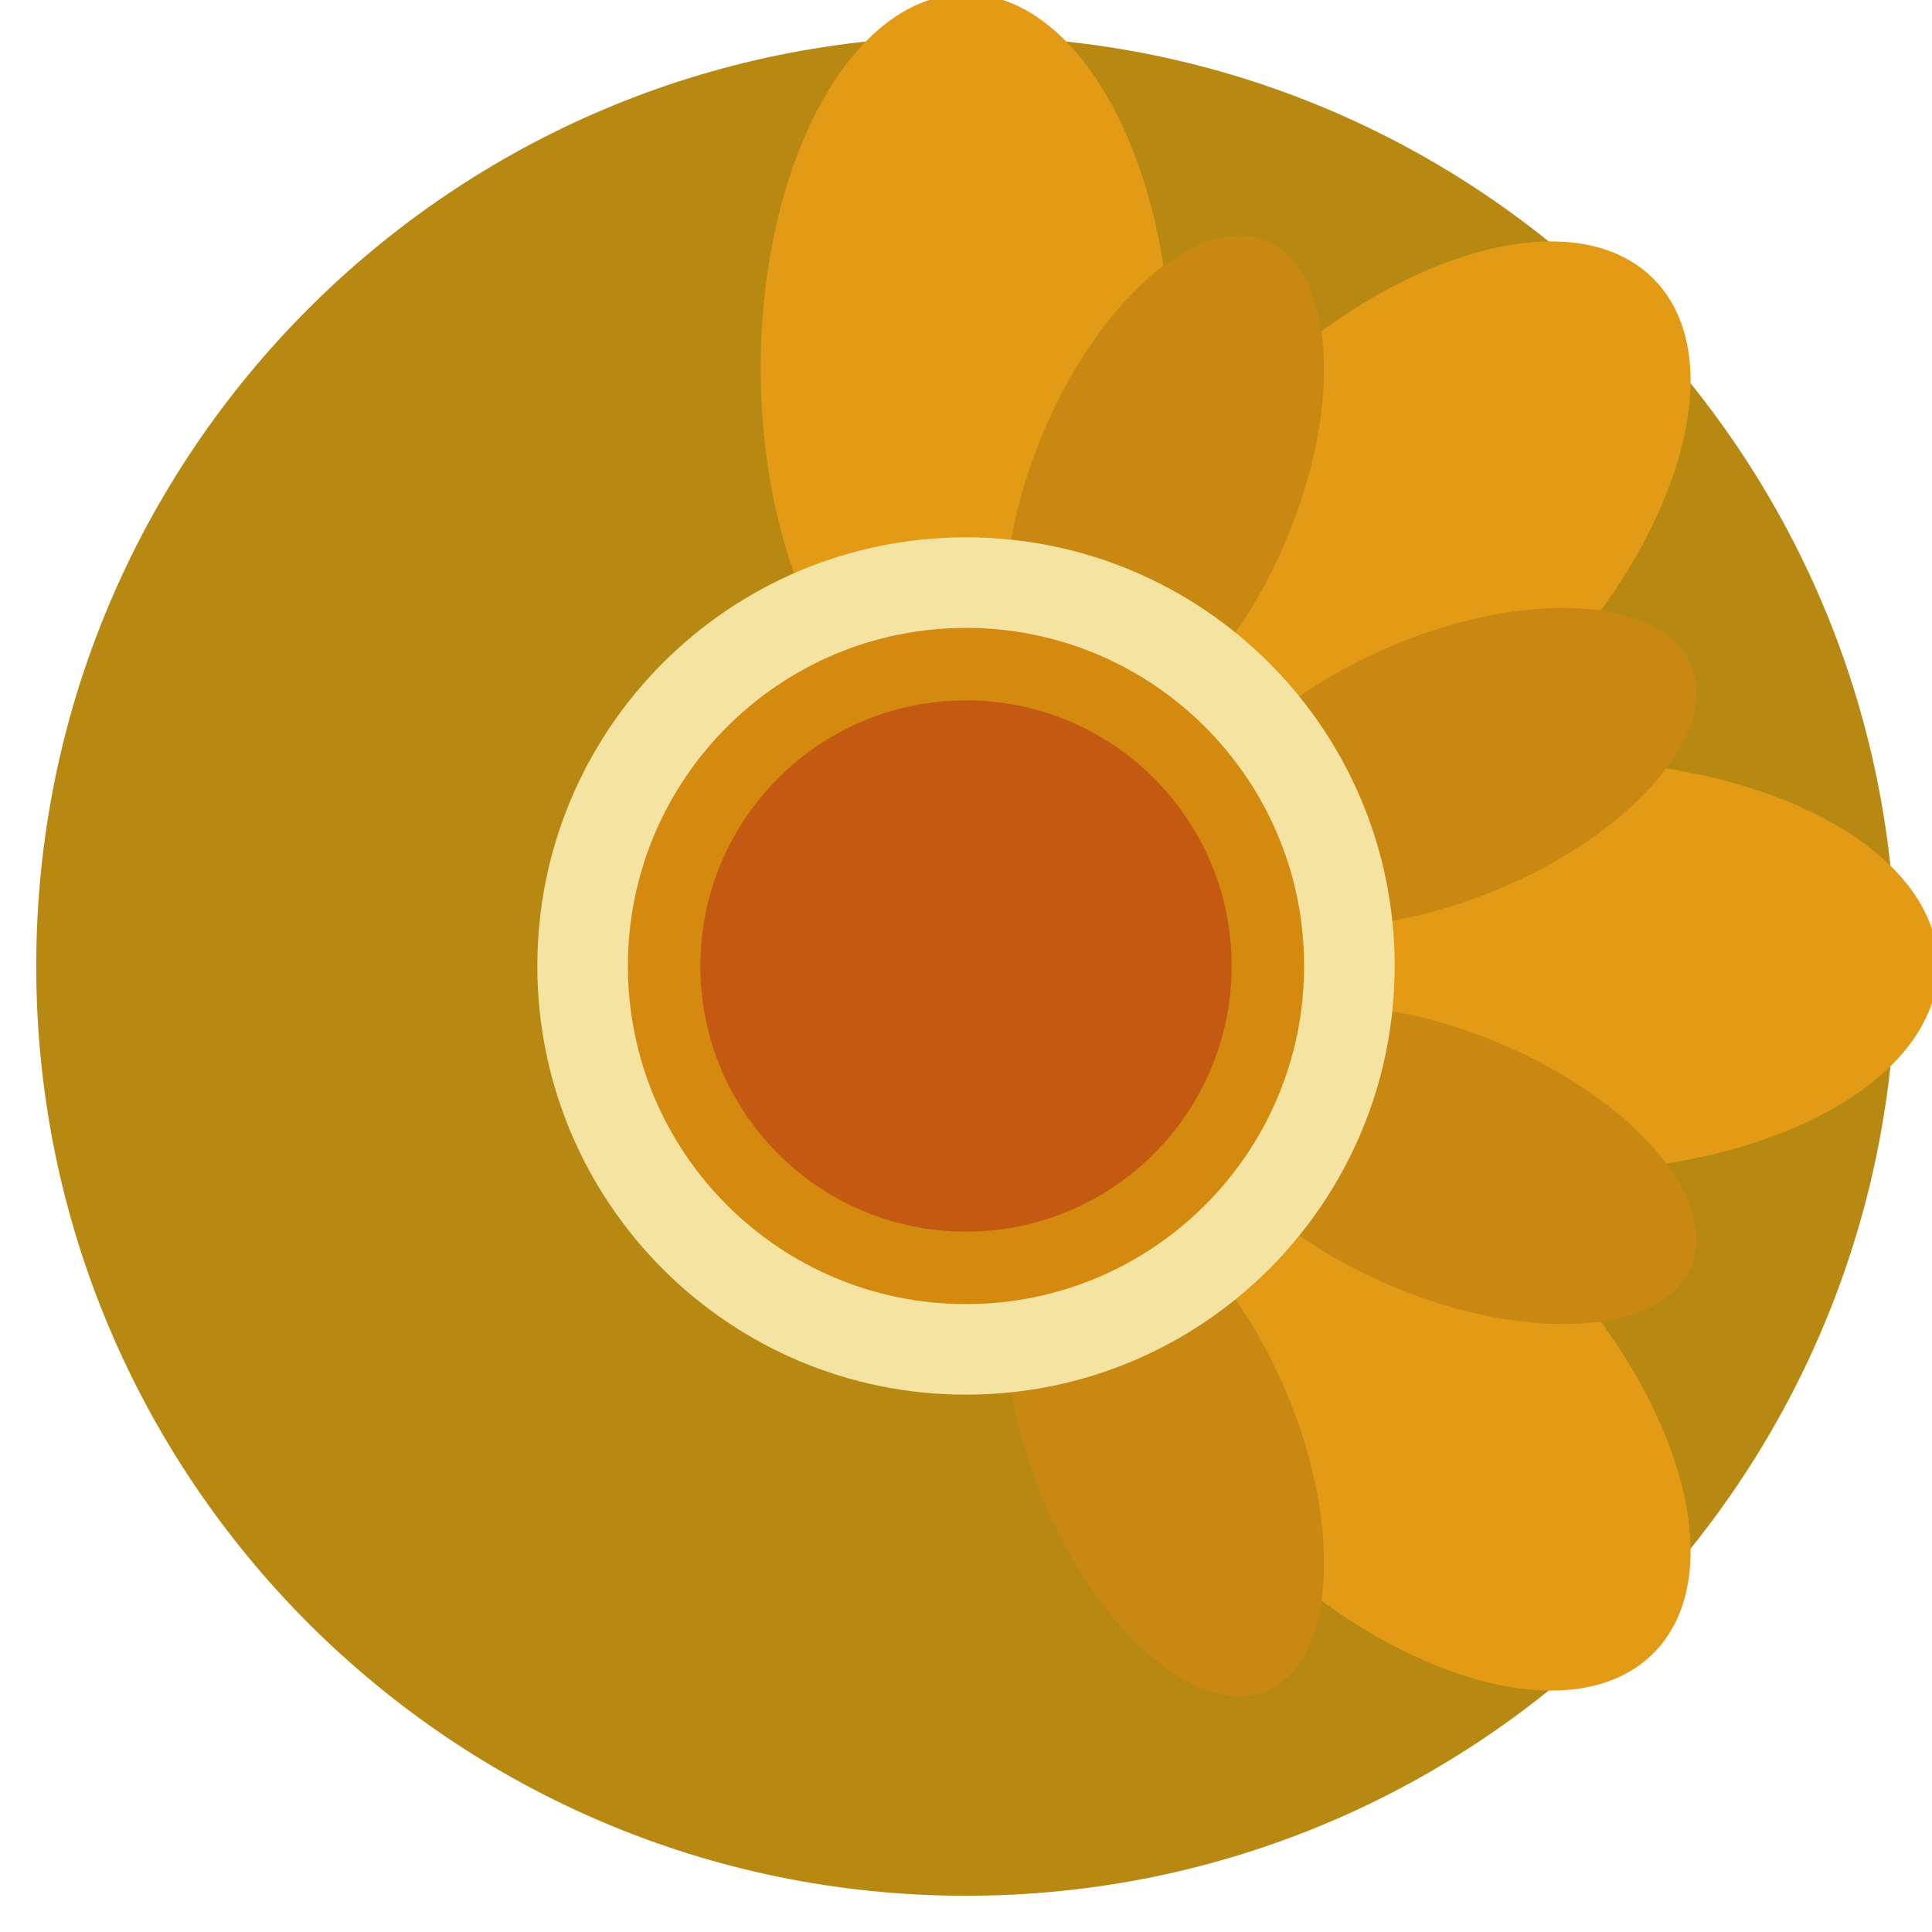
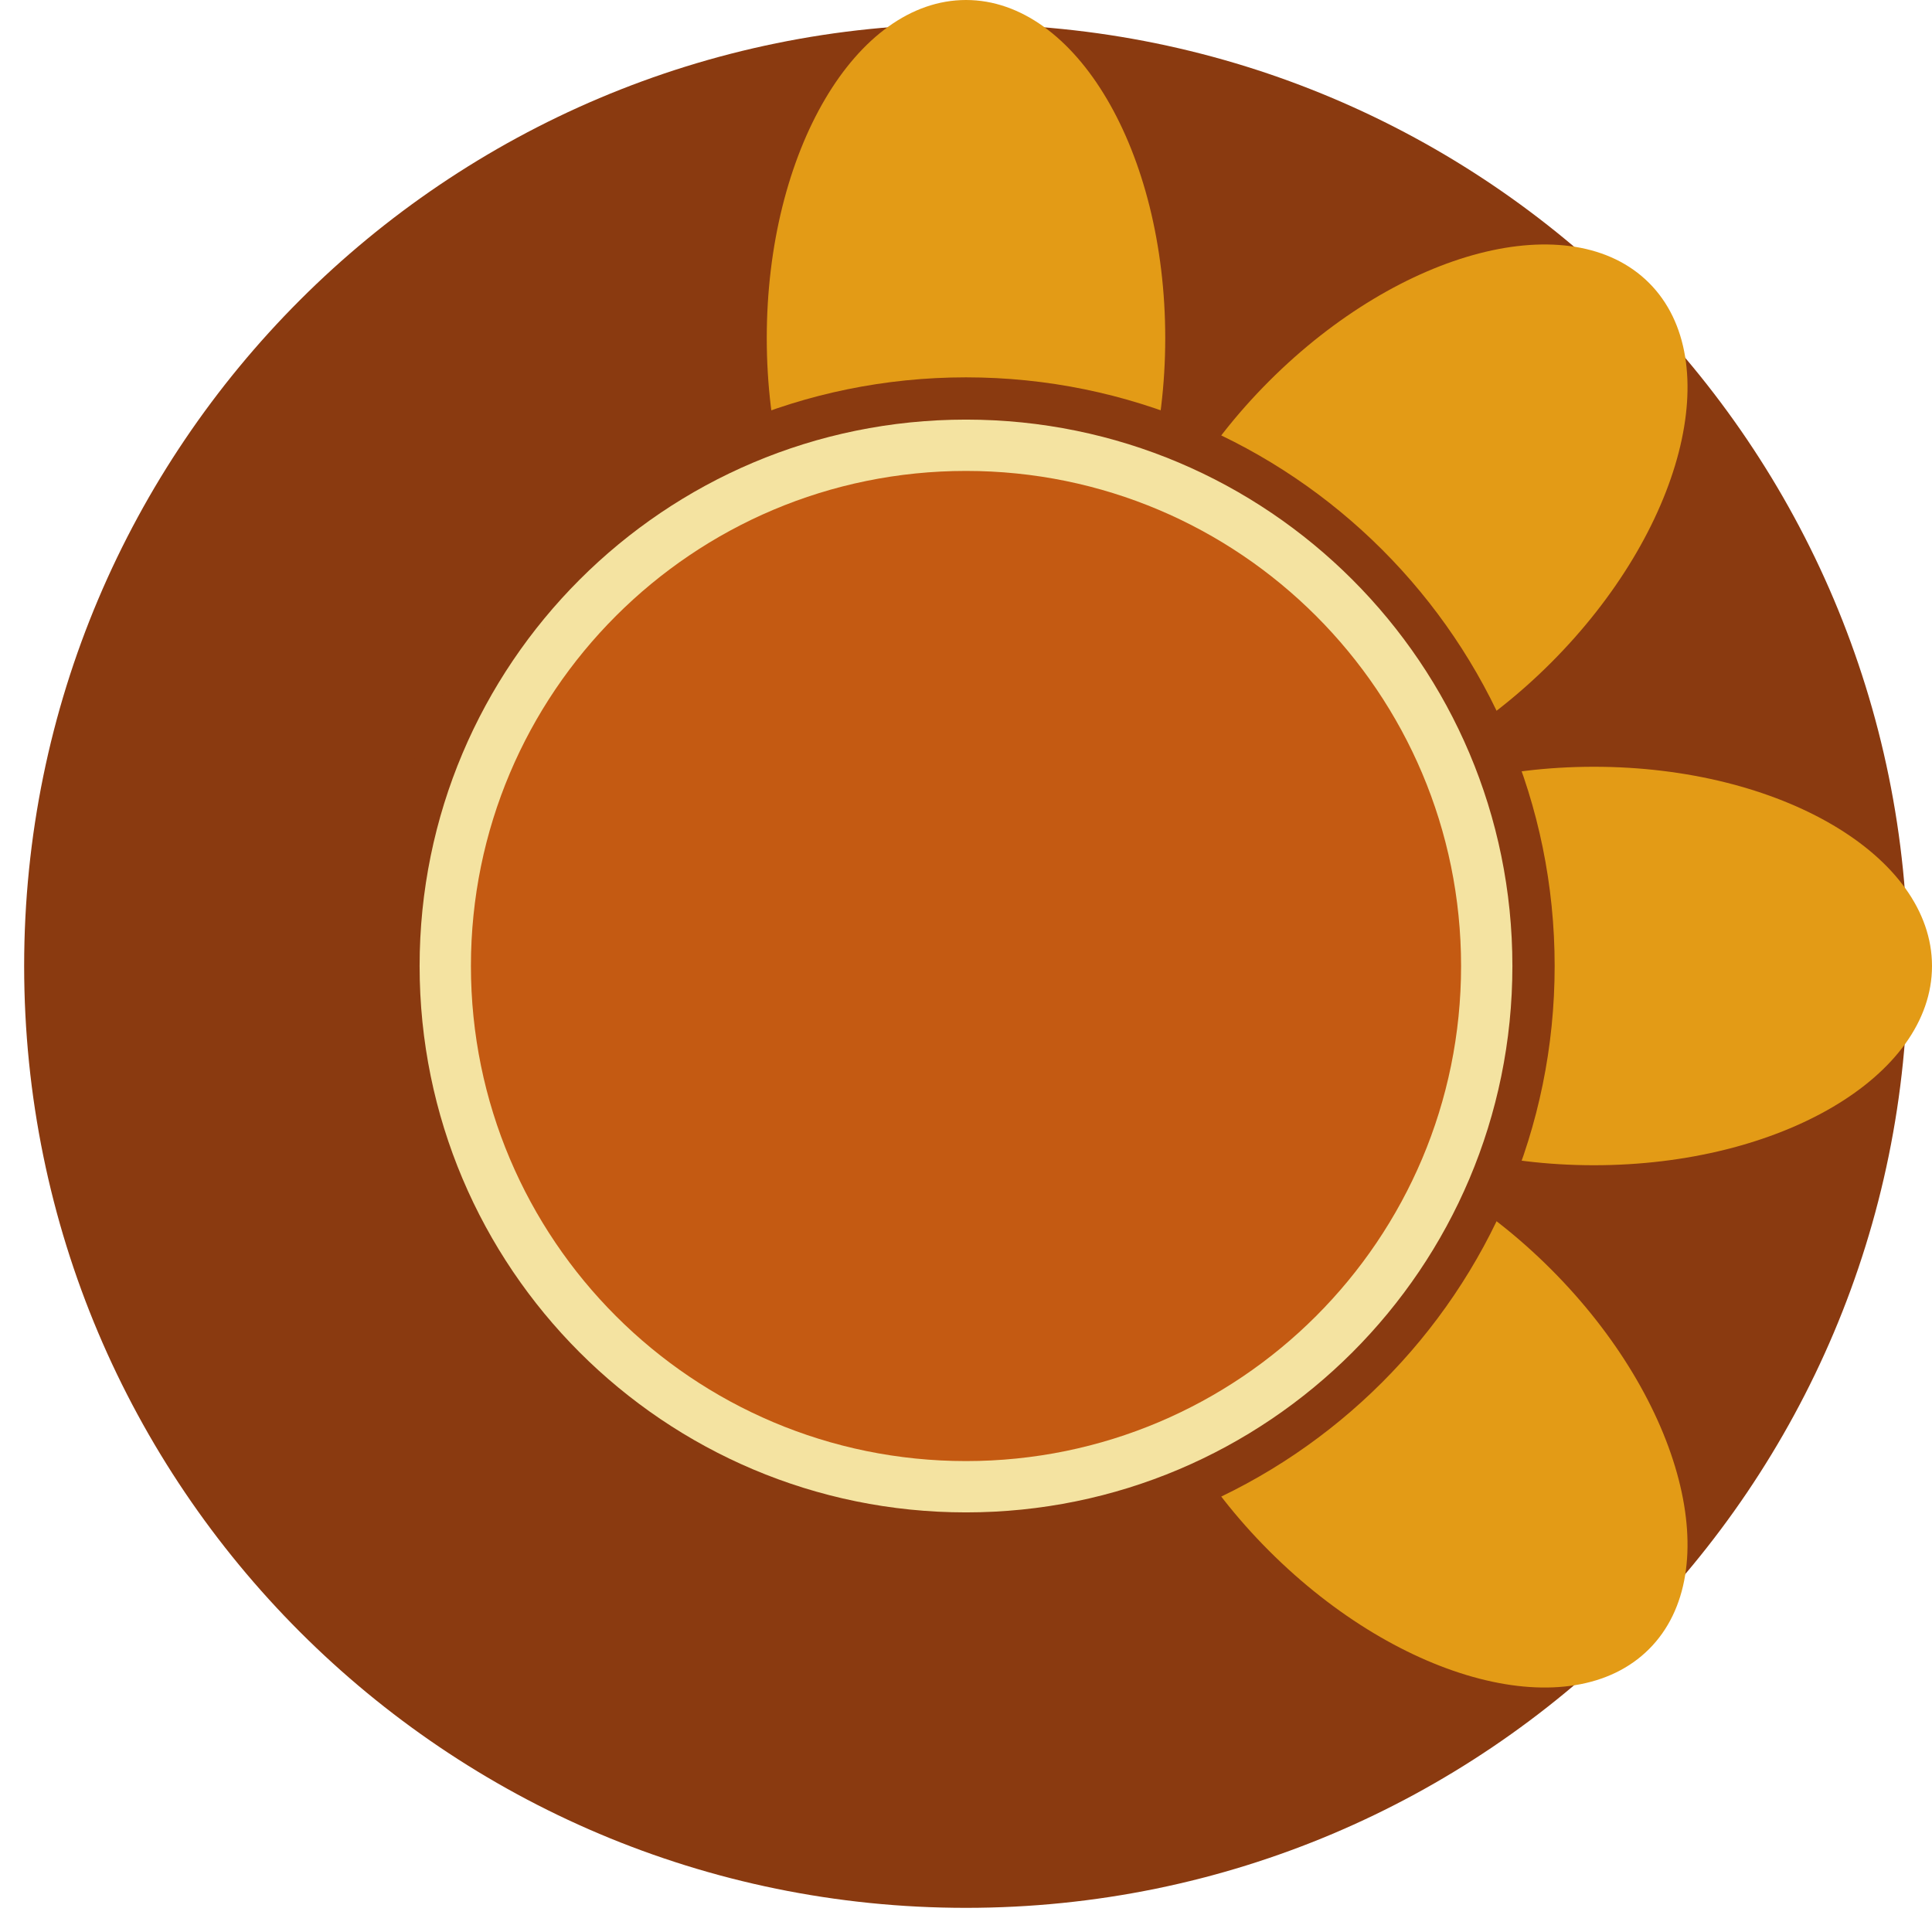
<svg xmlns="http://www.w3.org/2000/svg" viewBox="0 0 32 32">
-   <circle cx="16" cy="16" r="15.4" fill="#b88912" />
-   <g fill="#e39b16">
-     <ellipse cx="16" cy="6.1" rx="3.4" ry="6.2" />
-     <ellipse cx="16" cy="6.1" rx="3.4" ry="6.2" transform="rotate(45 16 16)" />
-     <ellipse cx="16" cy="6.1" rx="3.4" ry="6.2" transform="rotate(90 16 16)" />
-     <ellipse cx="16" cy="6.1" rx="3.4" ry="6.2" transform="rotate(135 16 16)" />
+   <circle cx="16" cy="16" r="15.6" fill="#8A3A10" />
+   <g fill="#E39B16">
+     <ellipse cx="16" cy="5.6" rx="3.3" ry="5.6" />
+     <ellipse cx="16" cy="5.6" rx="3.3" ry="5.6" transform="rotate(45 16 16)" />
+     <ellipse cx="16" cy="5.6" rx="3.3" ry="5.6" transform="rotate(90 16 16)" />
+     <ellipse cx="16" cy="5.6" rx="3.3" ry="5.6" transform="rotate(135 16 16)" />
  </g>
-   <g fill="#c88812">
-     <ellipse cx="16" cy="7.4" rx="2.2" ry="4.4" transform="rotate(22.5 16 16)" />
-     <ellipse cx="16" cy="7.4" rx="2.2" ry="4.4" transform="rotate(67.5 16 16)" />
-     <ellipse cx="16" cy="7.4" rx="2.2" ry="4.4" transform="rotate(112.5 16 16)" />
-     <ellipse cx="16" cy="7.4" rx="2.2" ry="4.4" transform="rotate(157.5 16 16)" />
-   </g>
-   <circle cx="16" cy="16" r="7.1" fill="#f4e3a1" />
-   <circle cx="16" cy="16" r="5.6" fill="#d4890f" />
-   <circle cx="16" cy="16" r="4.4" fill="#c45a12" />
+   <circle cx="16" cy="16" r="9.4" fill="#F4E3A1" stroke="#8A3A10" stroke-width="0.7" />
+   <circle cx="16" cy="16" r="8.2" fill="#C45A12" />
</svg>
